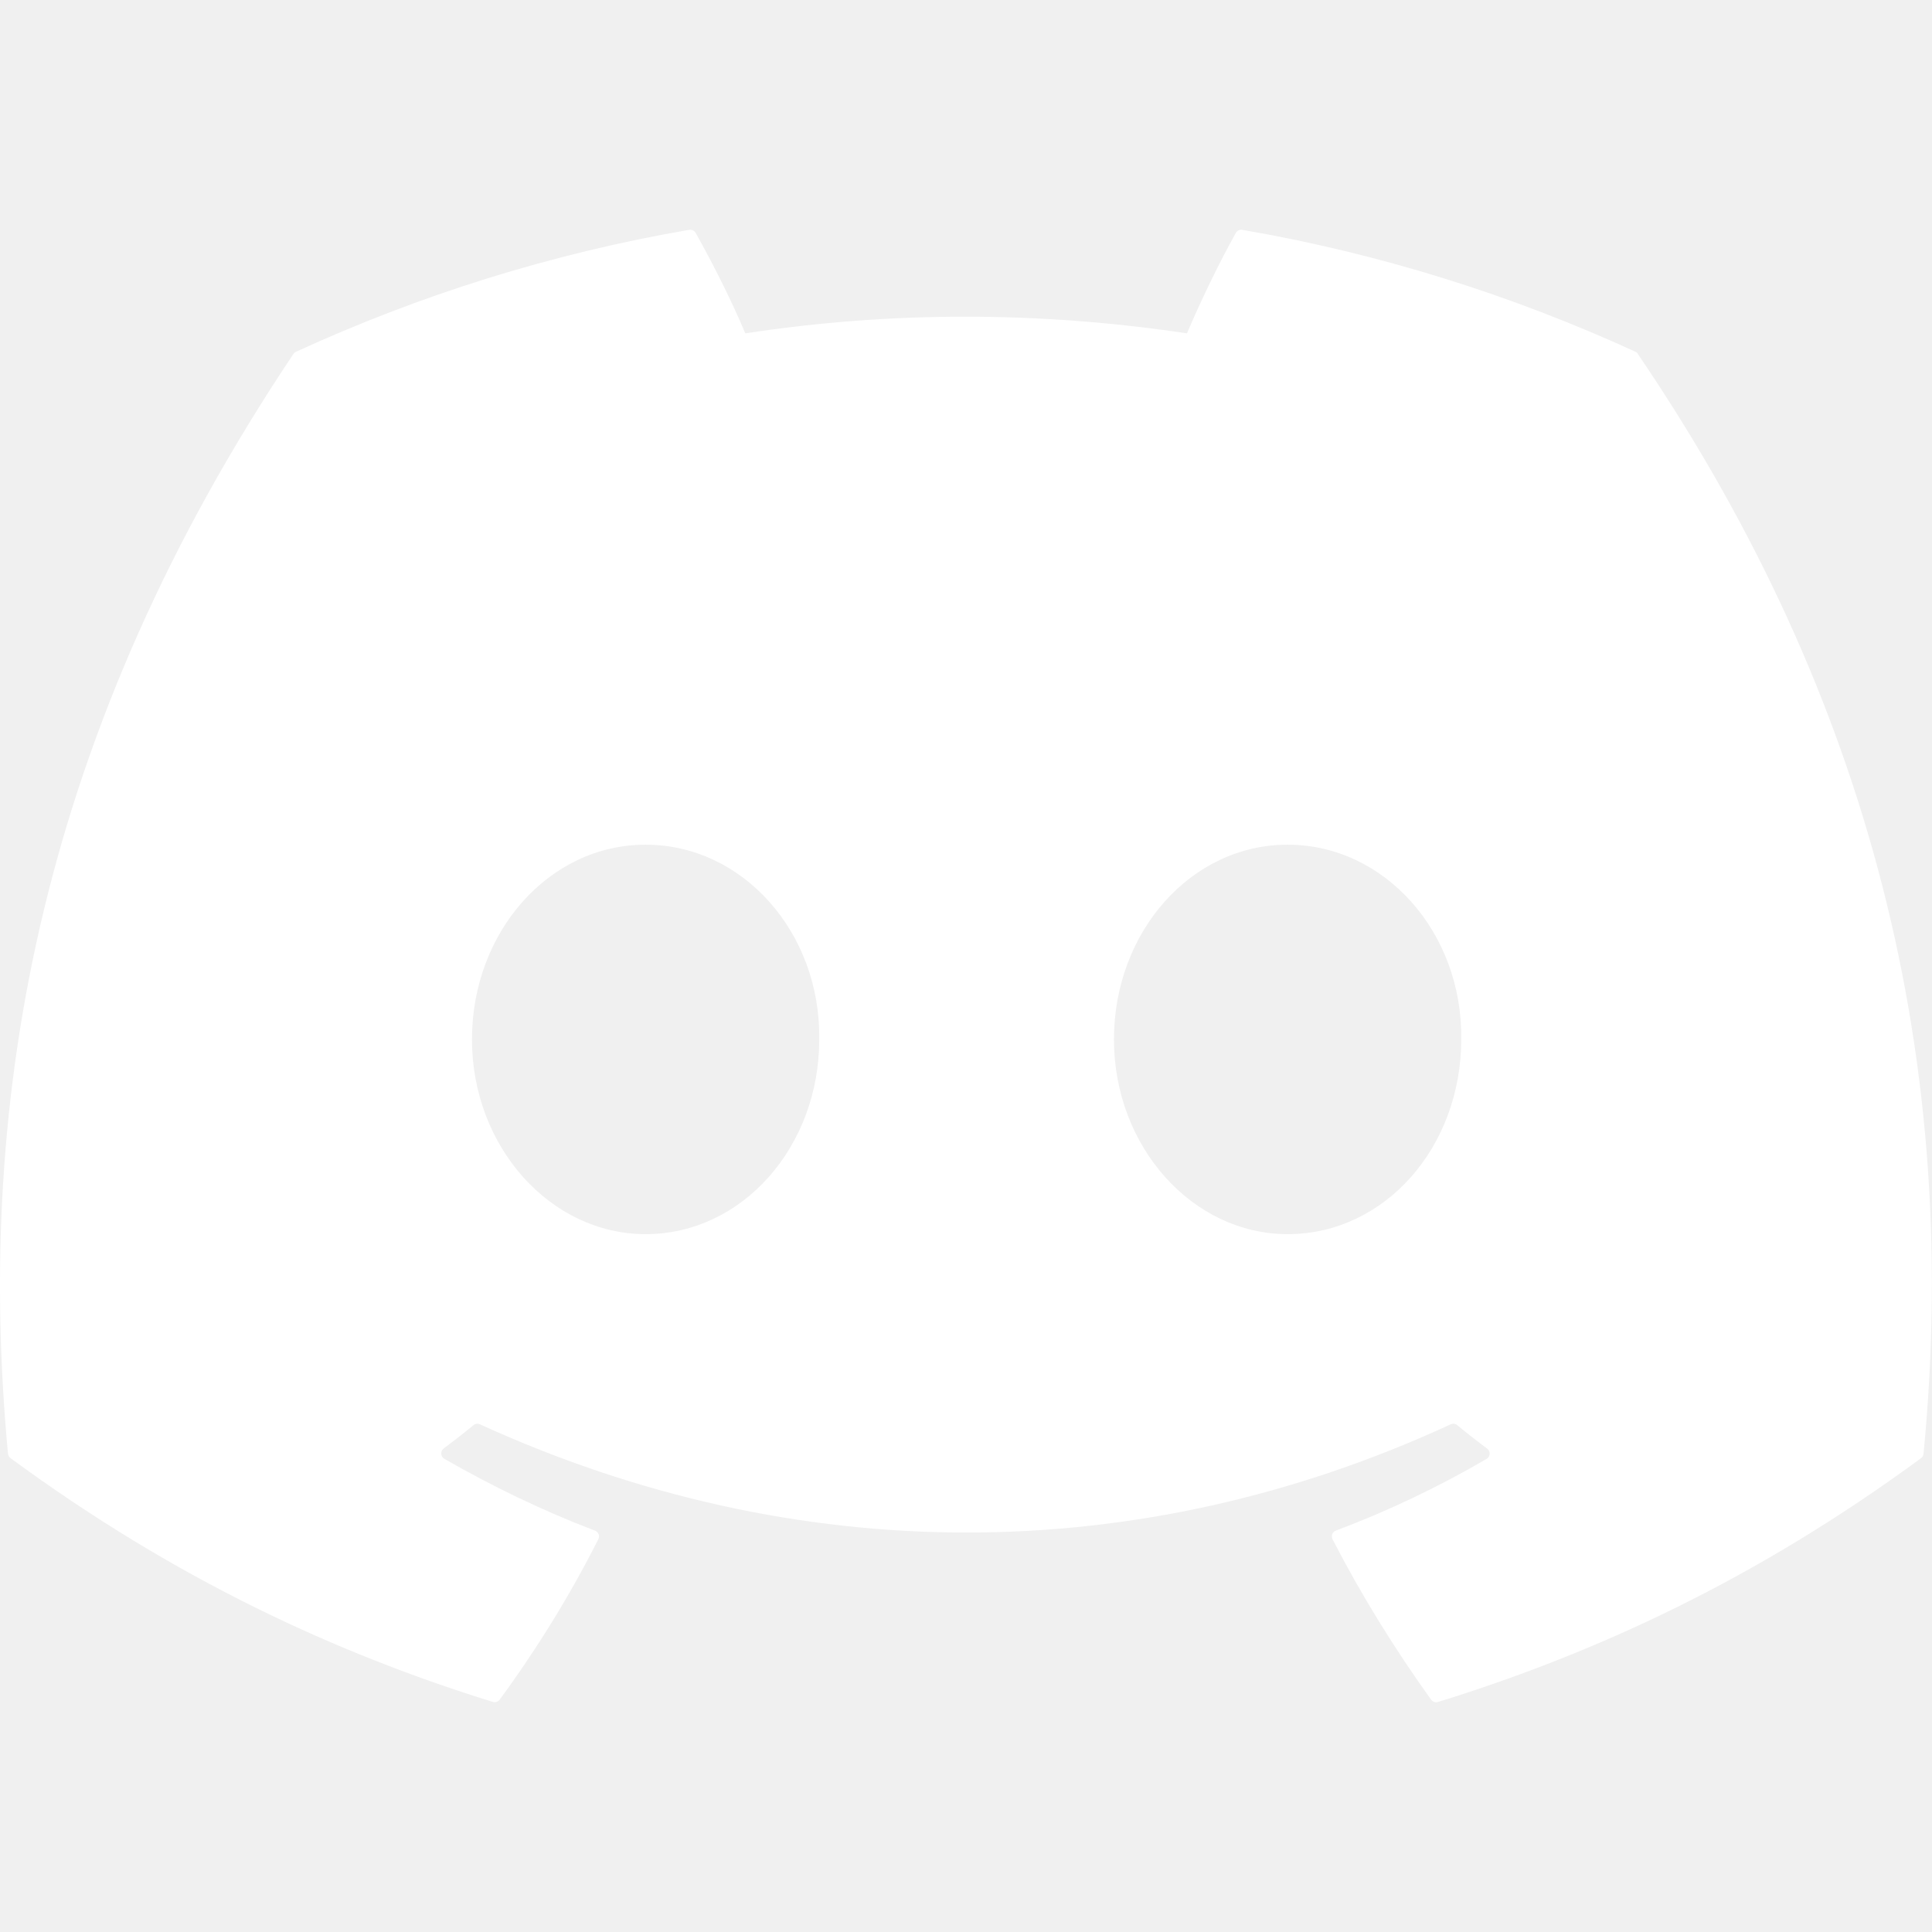
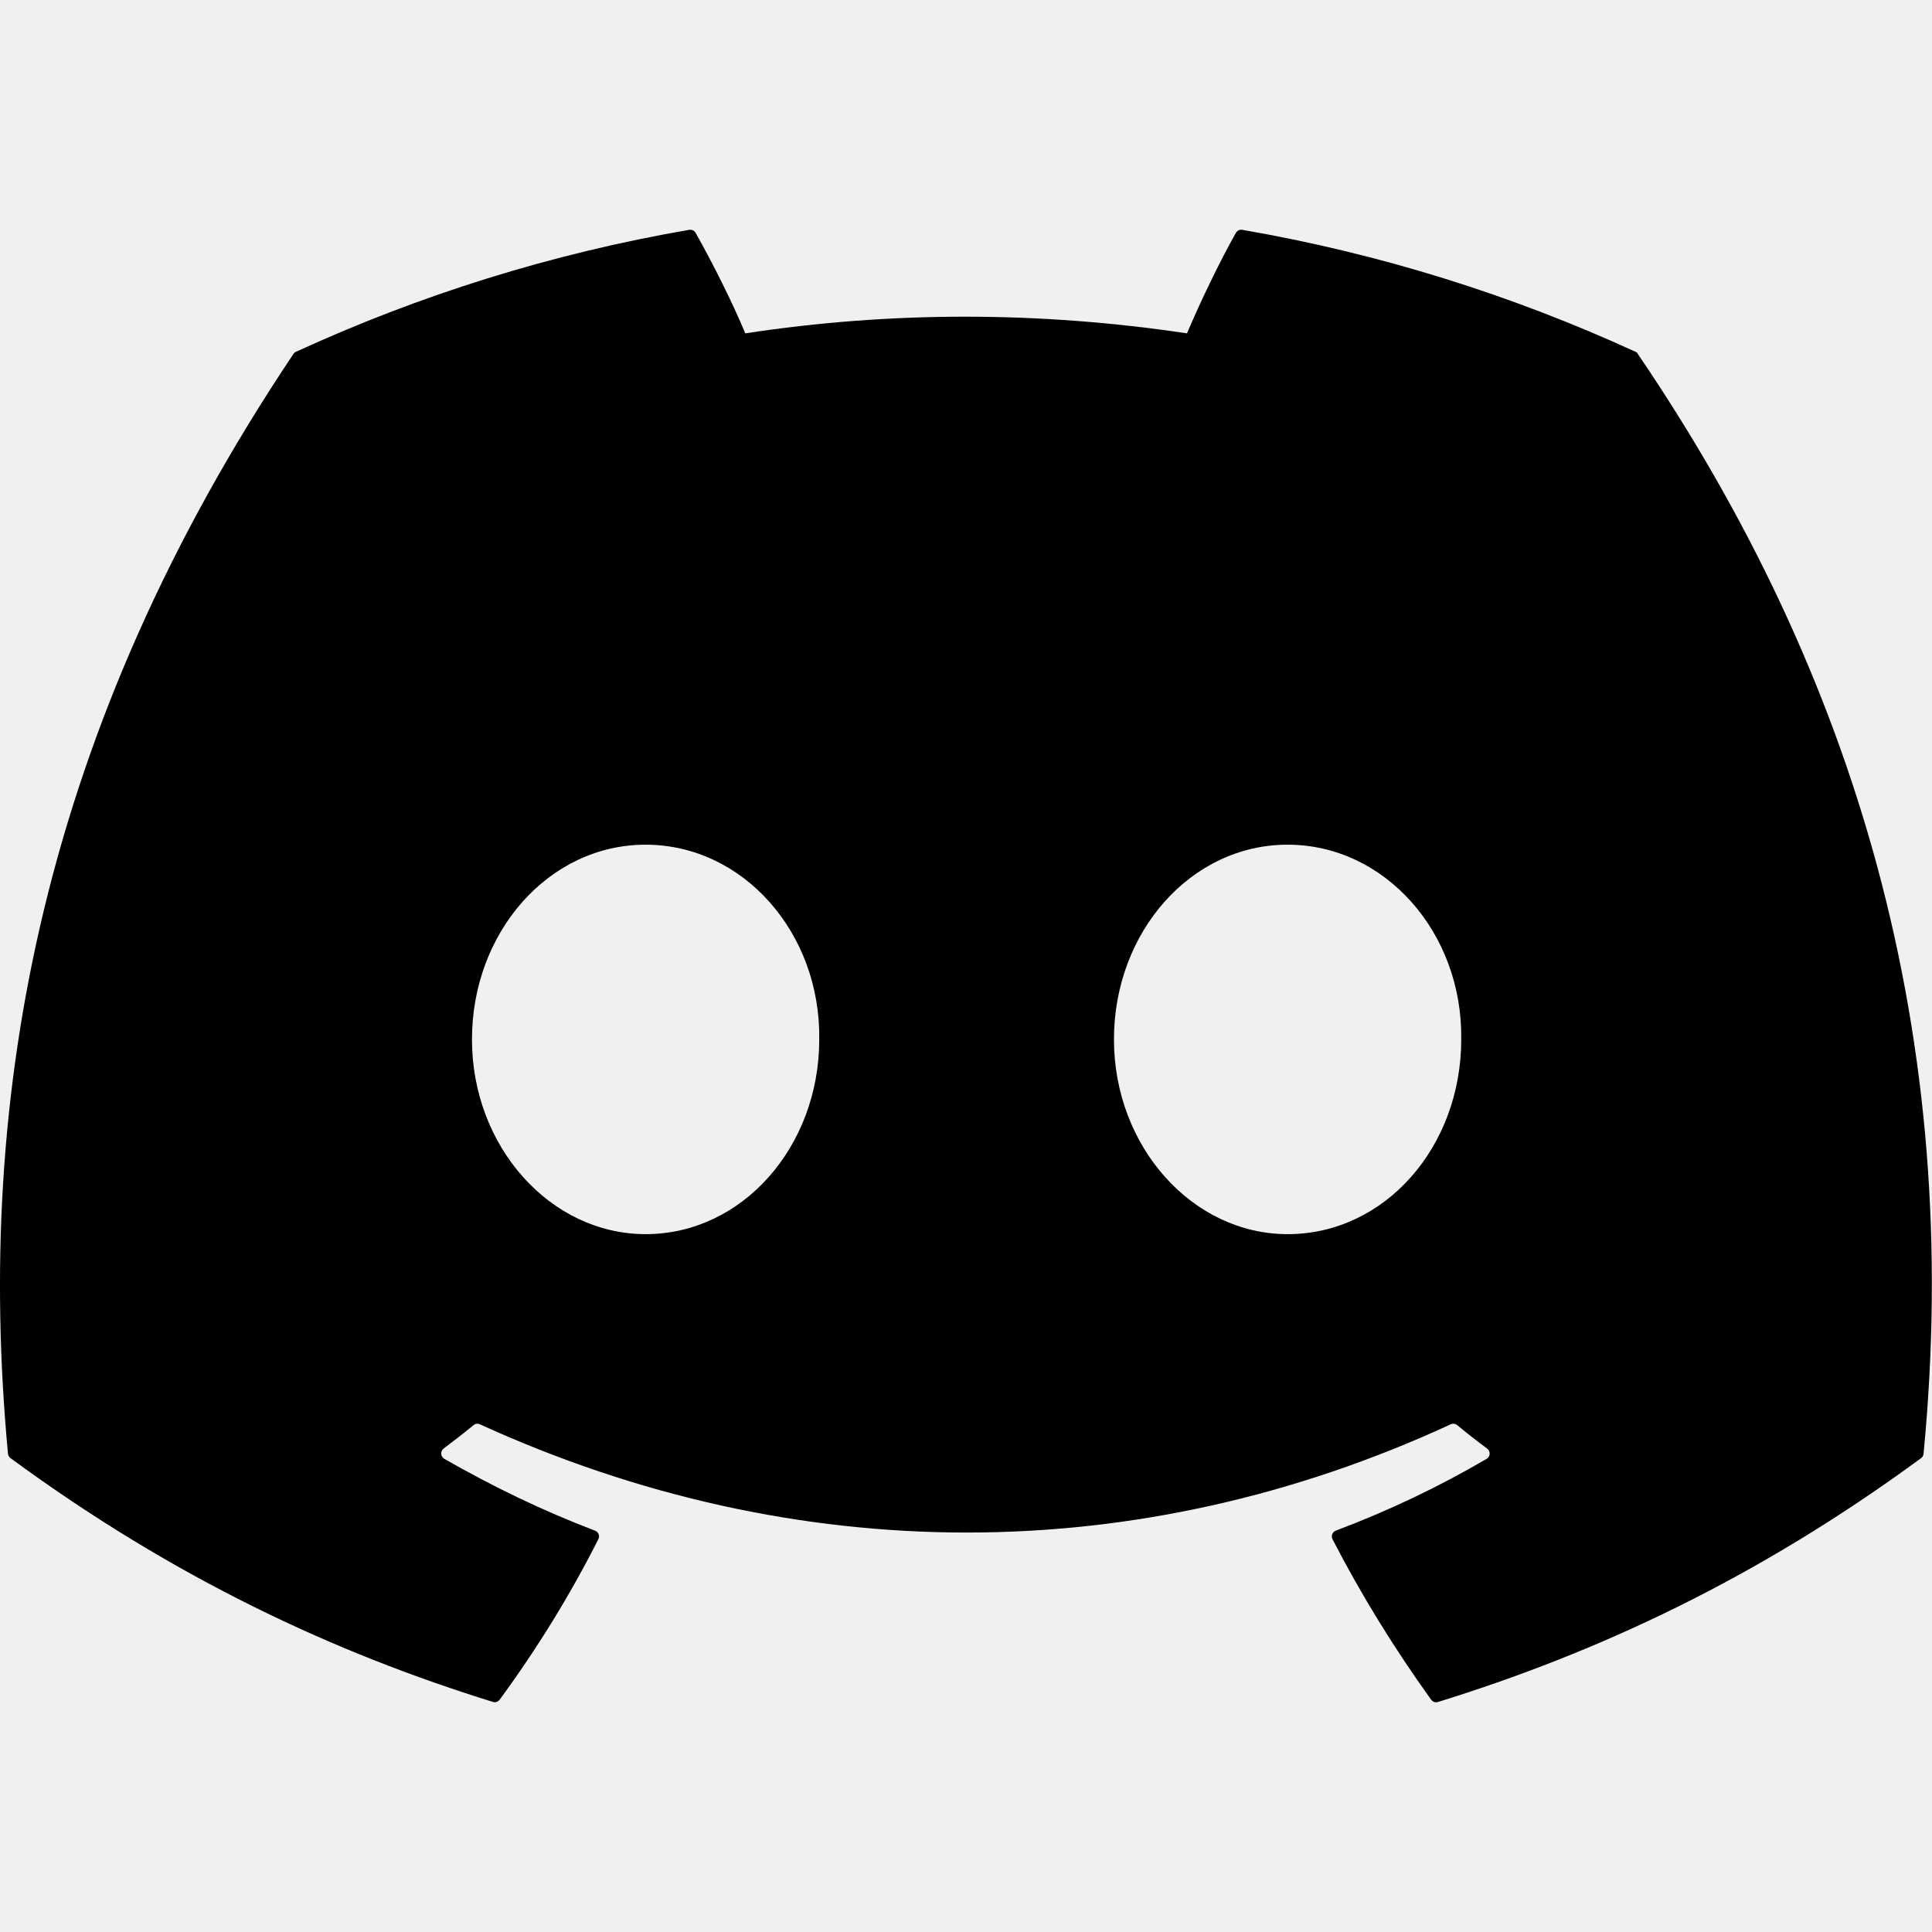
<svg xmlns="http://www.w3.org/2000/svg" version="1.1" id="Capa_1" x="0px" y="0px" viewBox="0 0 24 24" style="enable-background:new 0 0 24 24;" xml:space="preserve" width="16" height="16">
  <g>
-     <path fill="white" d="M20.317,4.37c-1.53-0.702-3.17-1.219-4.885-1.515c-0.031-0.006-0.062,0.009-0.079,0.037   c-0.211,0.375-0.445,0.865-0.608,1.249c-1.845-0.276-3.68-0.276-5.487,0C9.095,3.748,8.852,3.267,8.641,2.892   C8.624,2.864,8.593,2.85,8.562,2.855C6.848,3.15,5.208,3.667,3.677,4.37C3.664,4.375,3.652,4.385,3.645,4.397   c-3.111,4.648-3.964,9.182-3.546,13.66c0.002,0.022,0.014,0.043,0.031,0.056c2.053,1.508,4.041,2.423,5.993,3.029   c0.031,0.01,0.064-0.002,0.084-0.028c0.462-0.63,0.873-1.295,1.226-1.994c0.021-0.041,0.001-0.09-0.042-0.106   c-0.653-0.248-1.274-0.55-1.872-0.892c-0.047-0.028-0.051-0.095-0.008-0.128c0.126-0.094,0.252-0.192,0.372-0.291   c0.022-0.018,0.052-0.022,0.078-0.01c3.928,1.793,8.18,1.793,12.061,0c0.026-0.012,0.056-0.009,0.079,0.01   c0.12,0.099,0.246,0.198,0.373,0.292c0.044,0.032,0.041,0.1-0.007,0.128c-0.598,0.349-1.219,0.645-1.873,0.891   c-0.043,0.016-0.061,0.066-0.041,0.107c0.36,0.698,0.772,1.363,1.225,1.993c0.019,0.027,0.053,0.038,0.084,0.029   c1.961-0.607,3.95-1.522,6.002-3.029c0.018-0.013,0.029-0.033,0.031-0.055c0.5-5.177-0.838-9.674-3.548-13.66   C20.342,4.385,20.33,4.375,20.317,4.37z M8.02,15.331c-1.183,0-2.157-1.086-2.157-2.419s0.955-2.419,2.157-2.419   c1.211,0,2.176,1.095,2.157,2.419C10.177,14.246,9.221,15.331,8.02,15.331z M15.995,15.331c-1.182,0-2.157-1.086-2.157-2.419   s0.955-2.419,2.157-2.419c1.211,0,2.176,1.095,2.157,2.419C18.152,14.246,17.206,15.331,15.995,15.331z" />
+     <path fill="a0a6b3" d="M20.317,4.37c-1.53-0.702-3.17-1.219-4.885-1.515c-0.031-0.006-0.062,0.009-0.079,0.037   c-0.211,0.375-0.445,0.865-0.608,1.249c-1.845-0.276-3.68-0.276-5.487,0C9.095,3.748,8.852,3.267,8.641,2.892   C8.624,2.864,8.593,2.85,8.562,2.855C6.848,3.15,5.208,3.667,3.677,4.37C3.664,4.375,3.652,4.385,3.645,4.397   c-3.111,4.648-3.964,9.182-3.546,13.66c0.002,0.022,0.014,0.043,0.031,0.056c2.053,1.508,4.041,2.423,5.993,3.029   c0.031,0.01,0.064-0.002,0.084-0.028c0.462-0.63,0.873-1.295,1.226-1.994c0.021-0.041,0.001-0.09-0.042-0.106   c-0.653-0.248-1.274-0.55-1.872-0.892c-0.047-0.028-0.051-0.095-0.008-0.128c0.126-0.094,0.252-0.192,0.372-0.291   c0.022-0.018,0.052-0.022,0.078-0.01c3.928,1.793,8.18,1.793,12.061,0c0.026-0.012,0.056-0.009,0.079,0.01   c0.12,0.099,0.246,0.198,0.373,0.292c0.044,0.032,0.041,0.1-0.007,0.128c-0.598,0.349-1.219,0.645-1.873,0.891   c-0.043,0.016-0.061,0.066-0.041,0.107c0.36,0.698,0.772,1.363,1.225,1.993c0.019,0.027,0.053,0.038,0.084,0.029   c1.961-0.607,3.95-1.522,6.002-3.029c0.018-0.013,0.029-0.033,0.031-0.055c0.5-5.177-0.838-9.674-3.548-13.66   C20.342,4.385,20.33,4.375,20.317,4.37z M8.02,15.331c-1.183,0-2.157-1.086-2.157-2.419s0.955-2.419,2.157-2.419   c1.211,0,2.176,1.095,2.157,2.419C10.177,14.246,9.221,15.331,8.02,15.331z M15.995,15.331c-1.182,0-2.157-1.086-2.157-2.419   s0.955-2.419,2.157-2.419c1.211,0,2.176,1.095,2.157,2.419C18.152,14.246,17.206,15.331,15.995,15.331z" />
  </g>
</svg>
